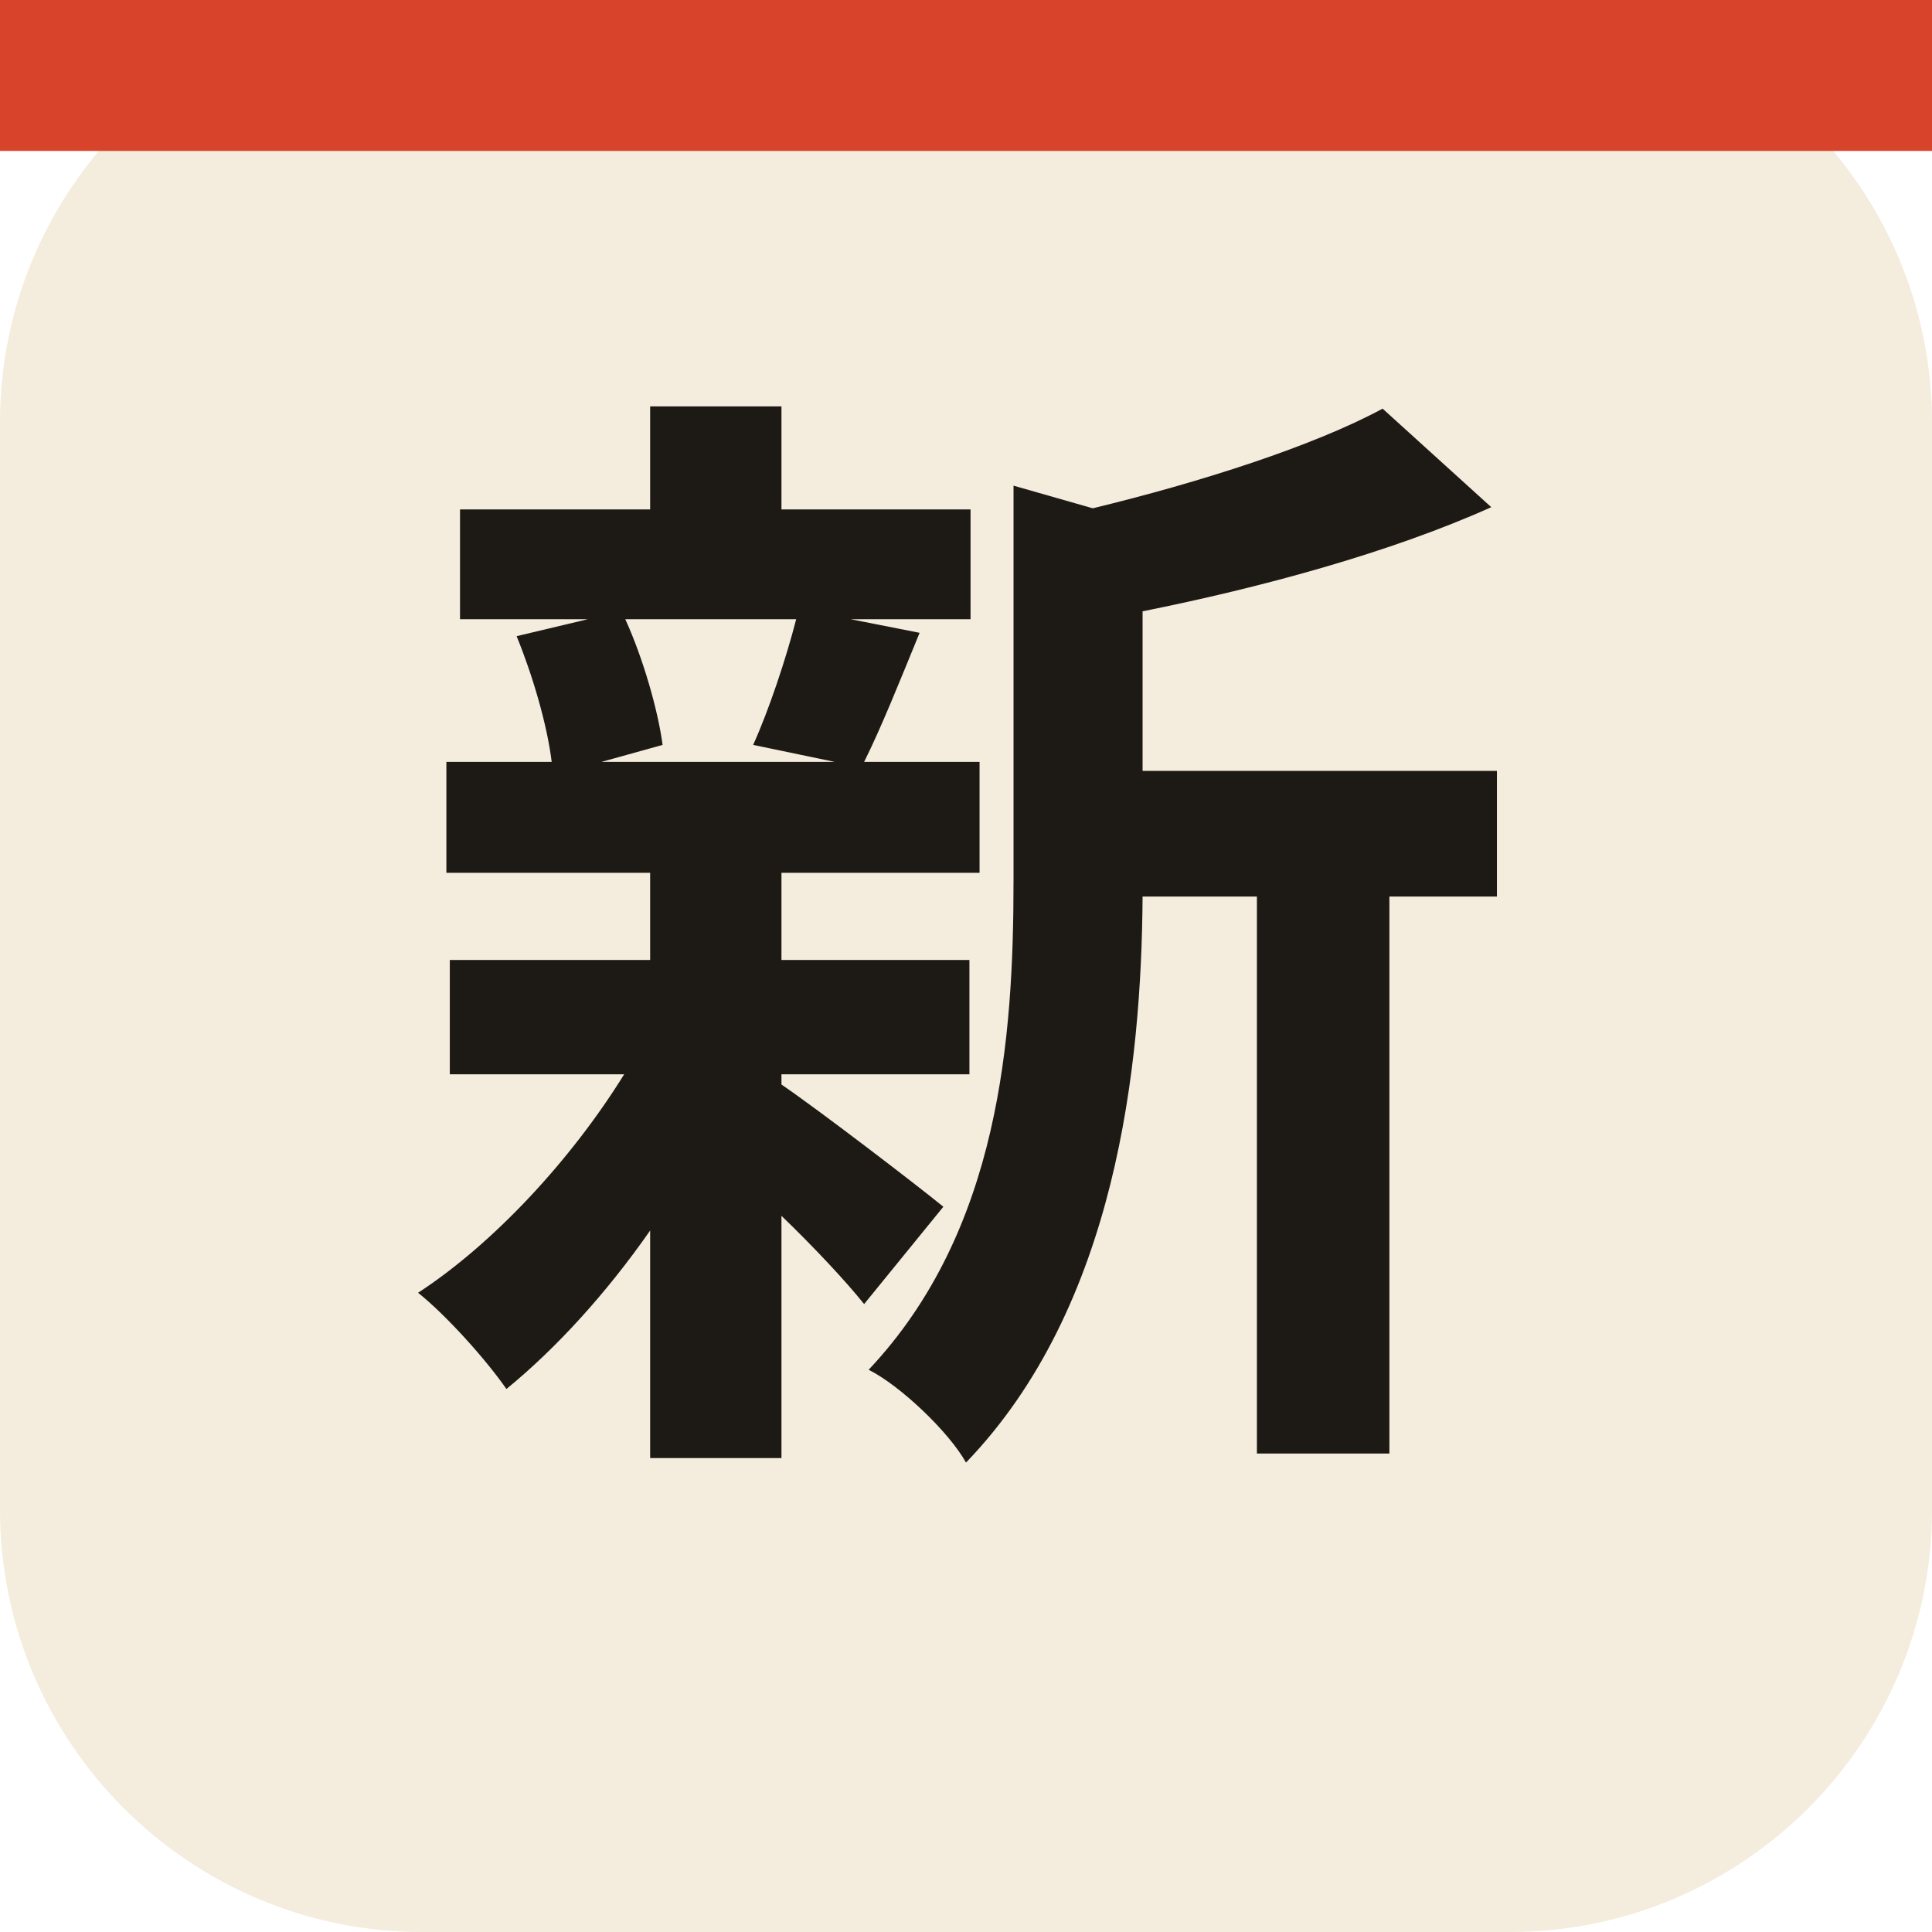
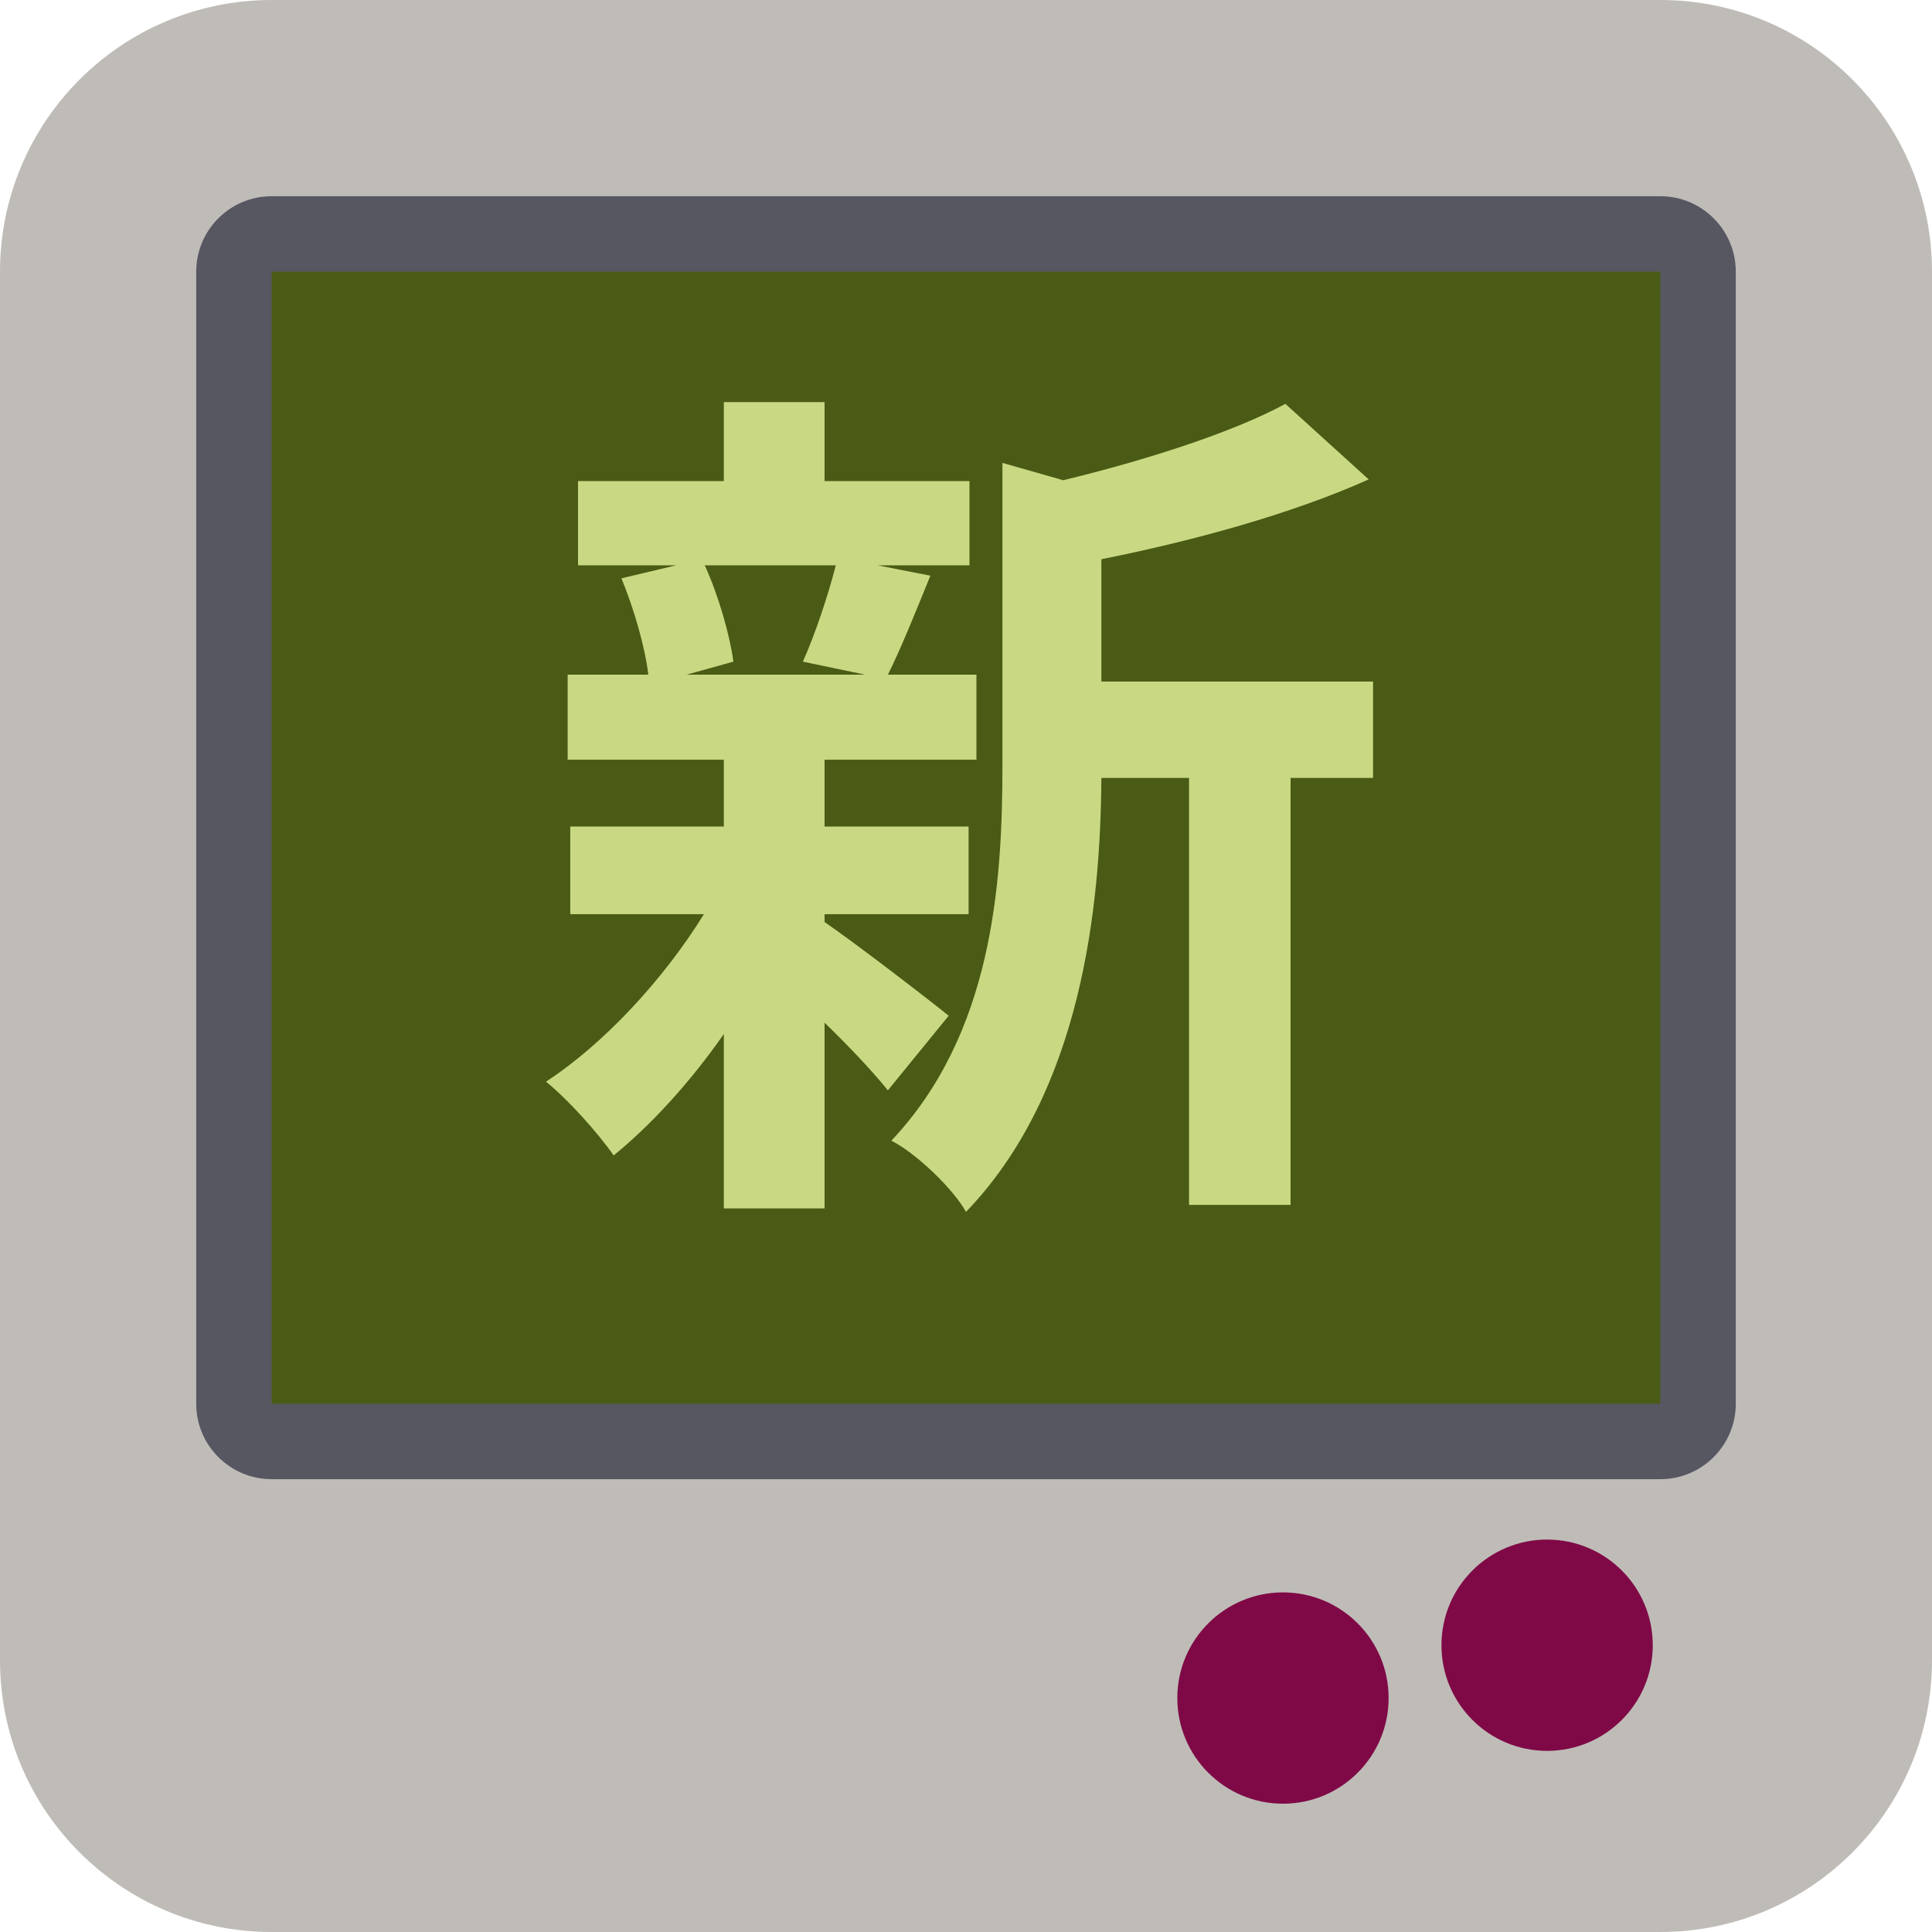
<svg xmlns="http://www.w3.org/2000/svg" viewBox="0 0 512 512">
-   <rect width="512" height="512" rx="112" fill="#f4ecdc" />
-   <rect x="0" y="0" width="512" height="40" fill="#d8432b" />
-   <text x="256" y="360" text-anchor="middle" font-family="'Noto Serif KR','Nanum Myeongjo','Batang',serif" font-weight="900" font-size="300" fill="#1d1a16">新</text>
+   <rect width="512" height="512" rx="72" fill="#bfbcb8" />
+   <rect x="52" y="52" width="408" height="340" rx="20" fill="#575762" />
+   <rect x="72" y="72" width="368" height="300" fill="#4a5b15" />
+   <text x="256" y="300" text-anchor="middle" font-size="230" font-weight="900" fill="#c9d983" font-family="'Noto Sans KR',sans-serif">新</text>
+   <circle x="0" cx="340" cy="450" r="28" fill="#7f0946" />
+   <circle cx="410" cy="436" r="28" fill="#7f0946" />
</svg>
